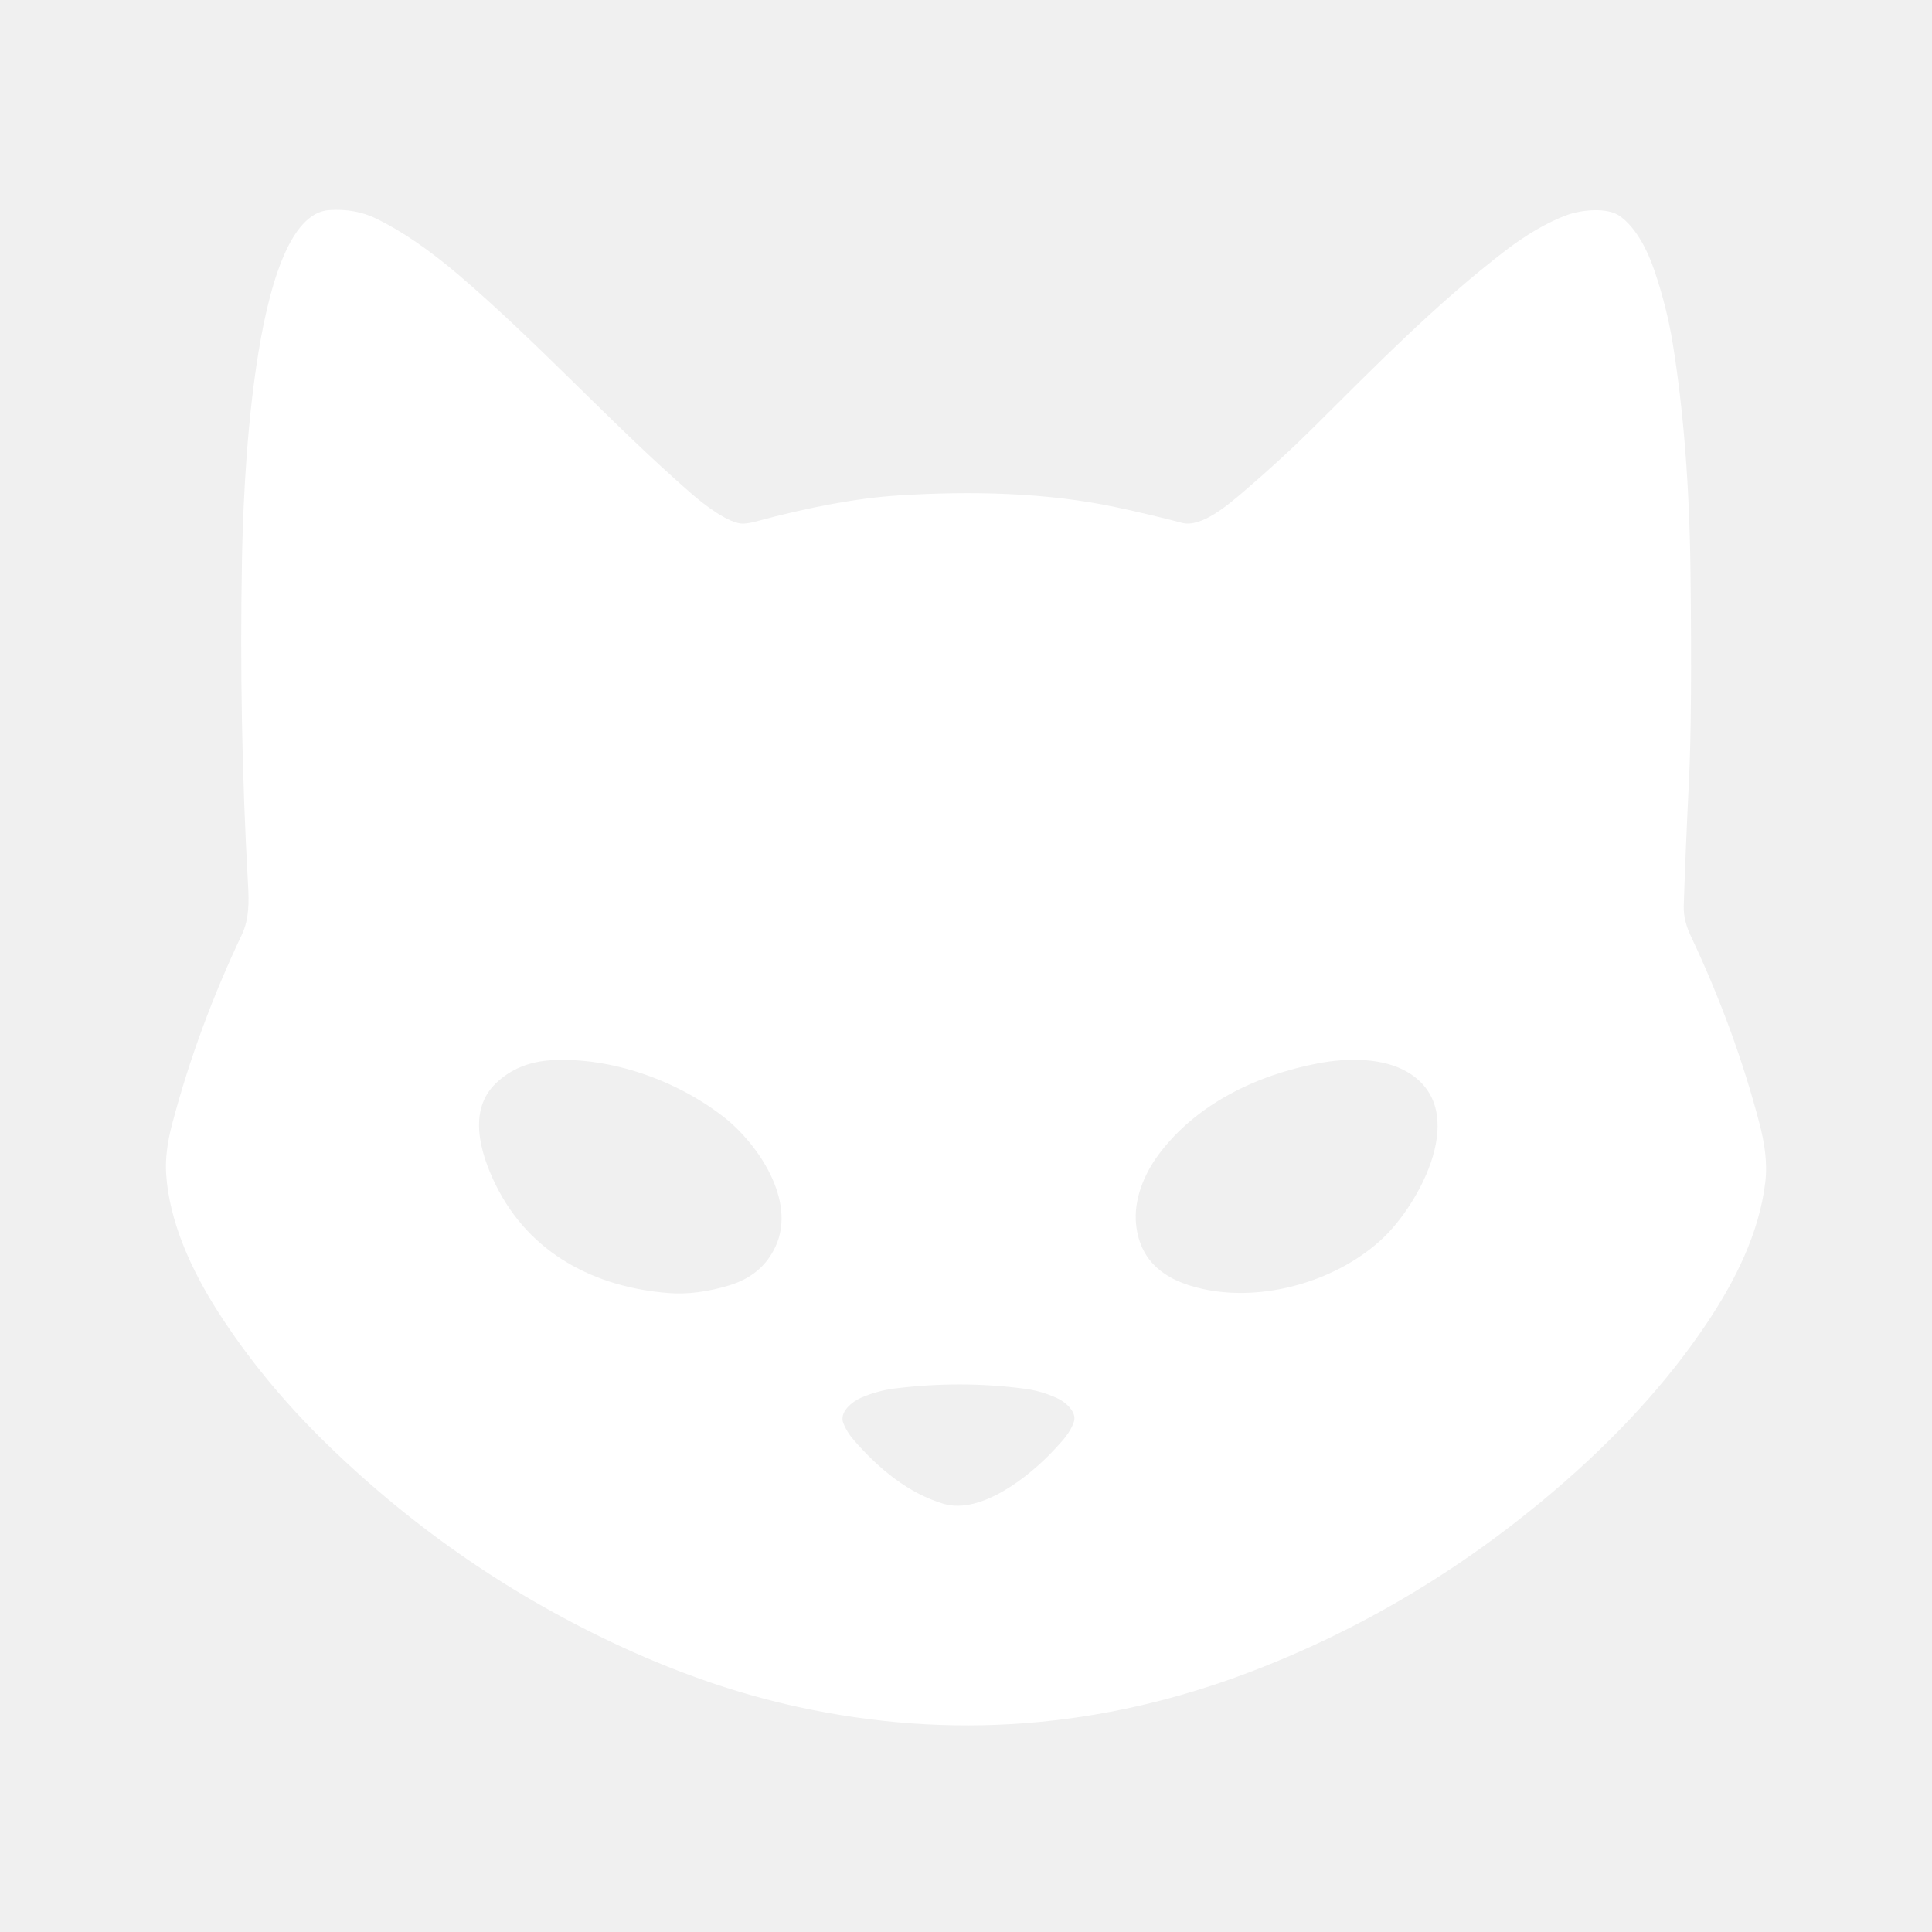
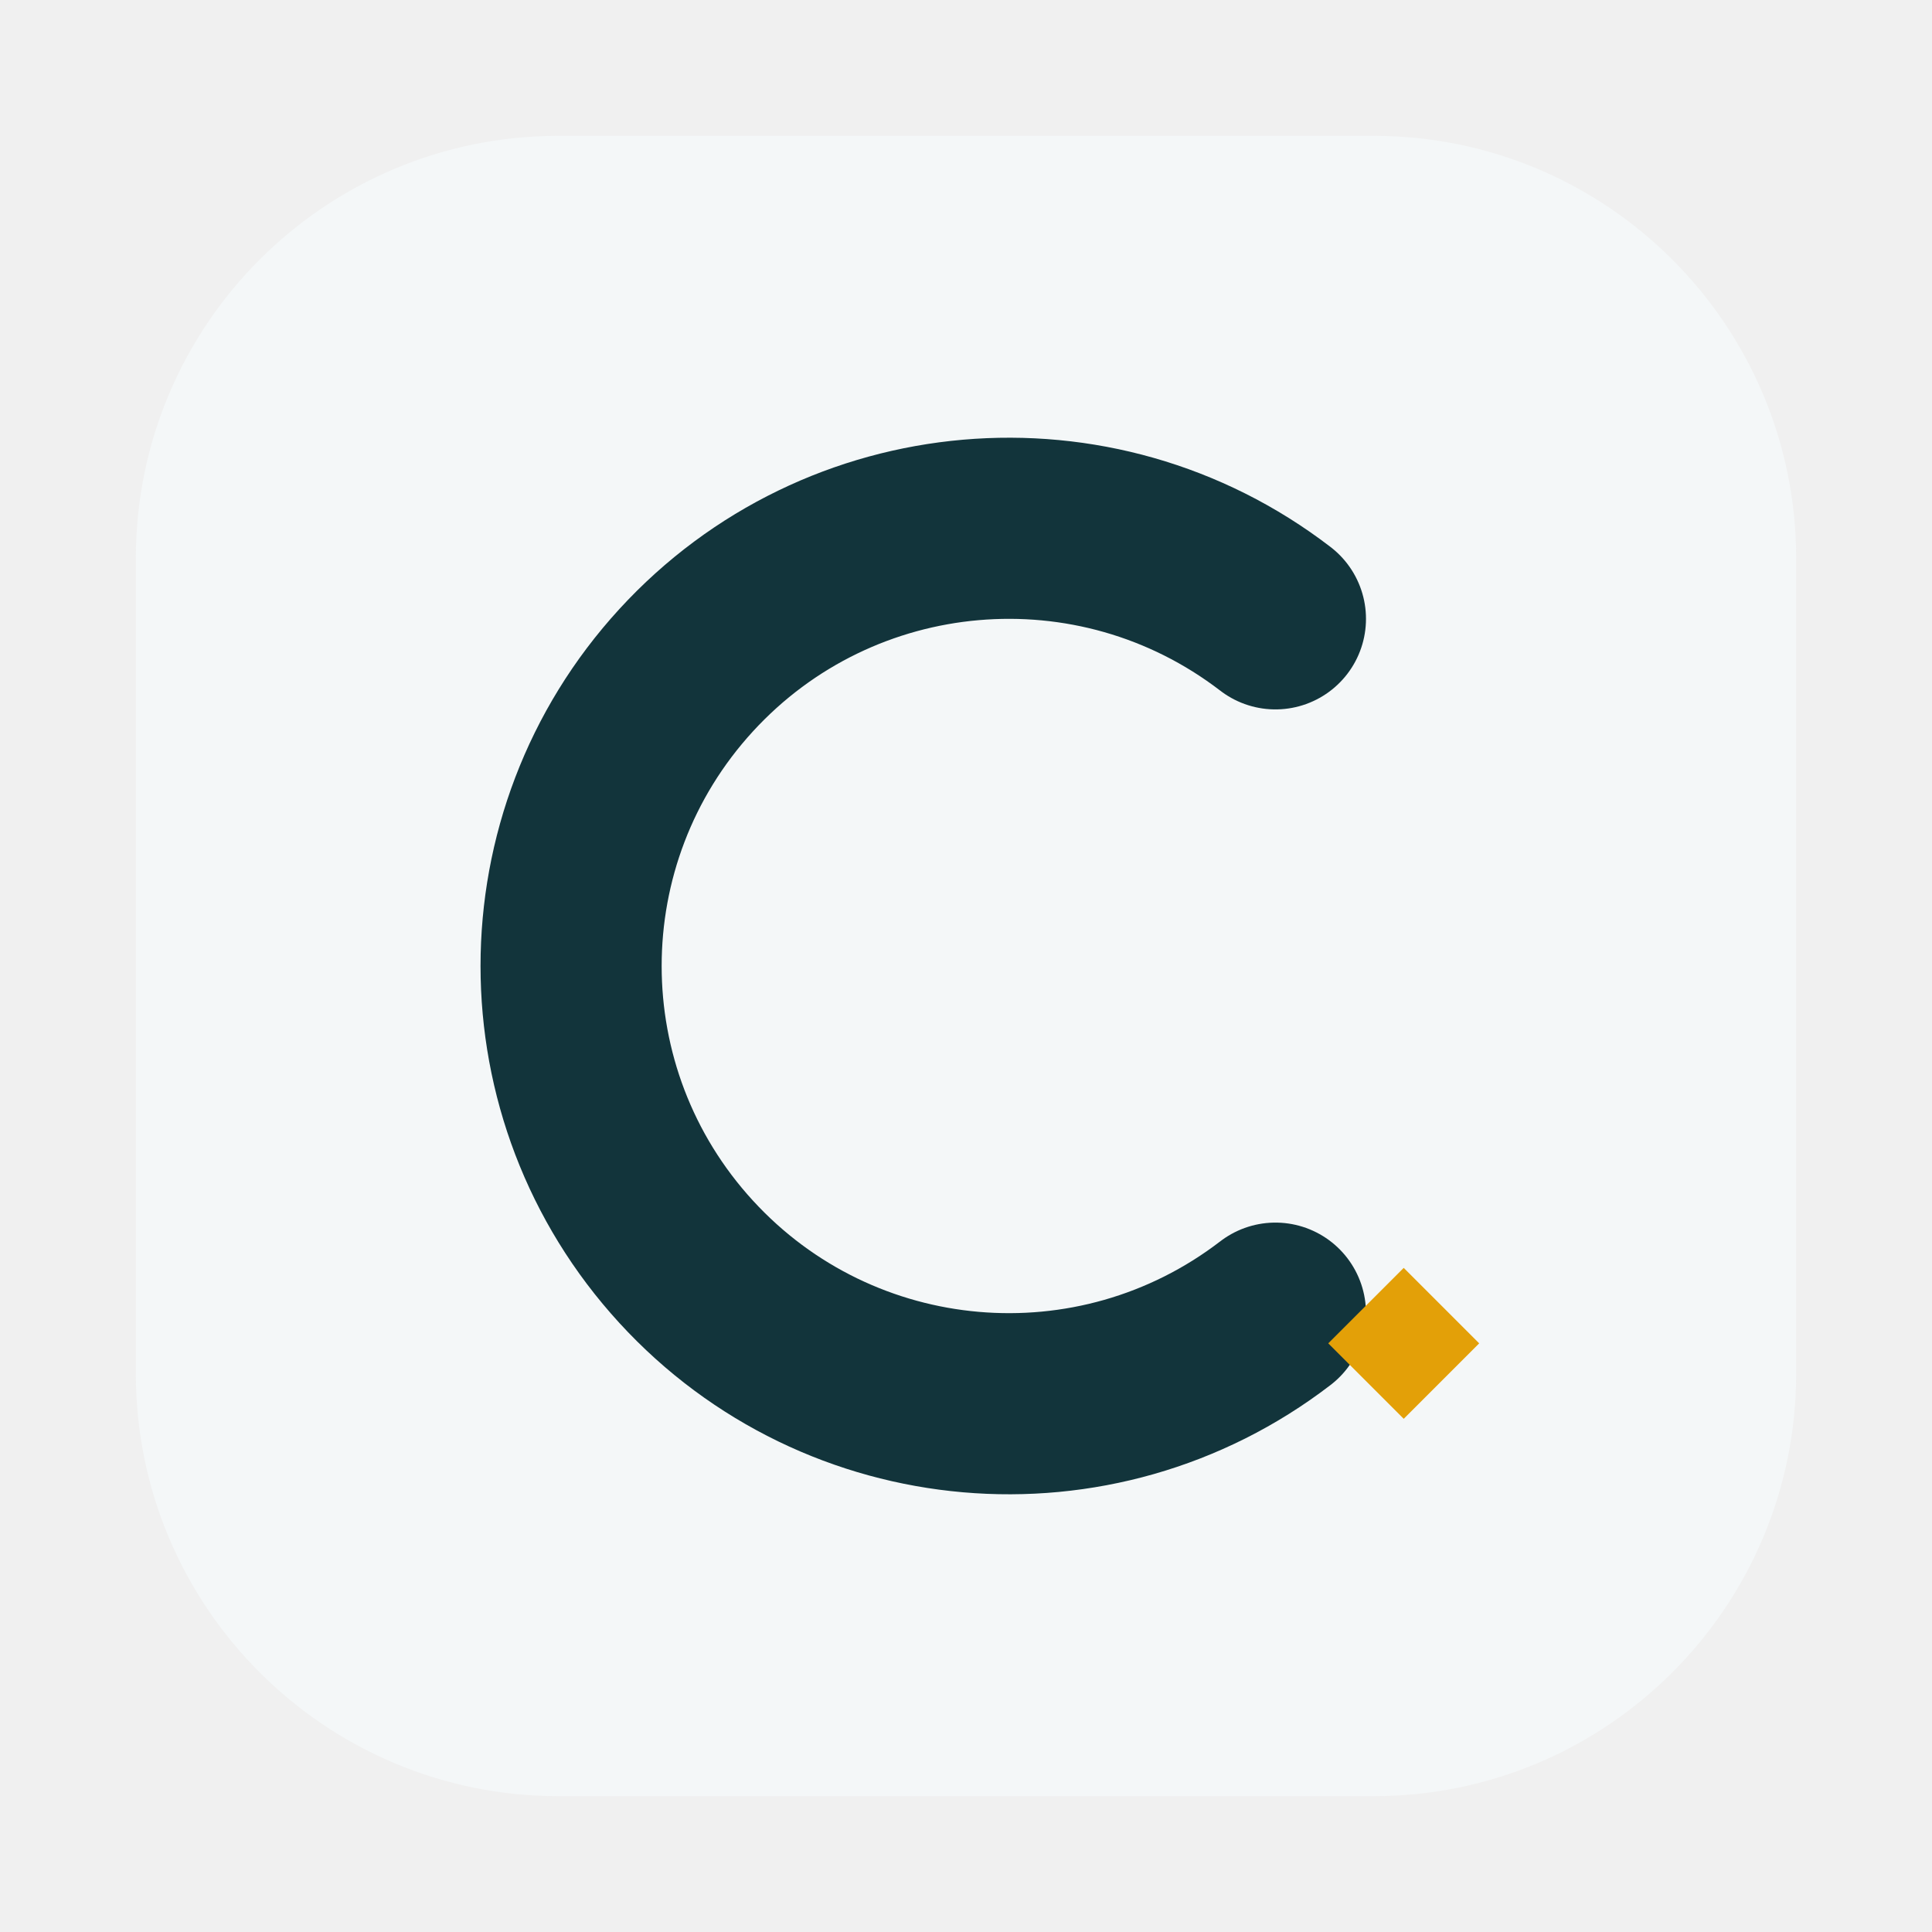
- <svg xmlns="http://www.w3.org/2000/svg" version="1.1" viewBox="0.00 0.00 512.00 512.00" width="512.00" height="512.00">
-   <path fill="#ffffff" d="   M 45.65 297.77   C 50.31 280.20 56.48 263.74 64.10 247.67   C 66.07 243.51 65.99 238.92 65.73 234.44   Q 63.32 191.66 64.13 148.11   C 64.39 134.30 66.21 57.13 87.19 55.68   Q 94.10 55.20 99.69 57.92   Q 109.79 62.83 121.61 72.92   C 143.03 91.20 162.36 112.69 183.36 130.92   C 186.54 133.67 193.35 138.99 197.10 138.76   Q 198.57 138.67 200.07 138.26   Q 222.12 132.30 238.17 131.29   C 256.93 130.11 277.29 130.43 296.13 134.49   Q 305.05 136.41 313.24 138.56   C 318.37 139.92 325.54 133.72 329.51 130.33   Q 339.55 121.75 347.99 113.37   C 364.54 96.94 380.60 80.49 399.04 66.35   C 403.86 62.66 409.75 58.98 415.36 56.95   C 419.03 55.63 425.97 54.84 429.34 57.30   C 433.77 60.52 436.73 66.64 438.49 71.86   Q 441.73 81.45 443.26 90.82   Q 447.60 117.52 448.00 151.51   Q 448.45 189.74 447.59 207.00   Q 446.70 225.12 446.21 240.03   C 446.12 242.85 446.89 245.55 448.09 248.07   Q 459.73 272.71 466.27 297.70   C 467.59 302.75 468.45 308.08 467.82 313.31   C 466.21 326.87 459.76 339.57 452.24 350.80   Q 436.72 374.00 411.37 395.51   Q 374.63 426.67 330.92 443.23   Q 272.04 465.54 211.41 452.34   Q 188.54 447.36 165.13 436.61   Q 121.44 416.54 86.71 382.78   Q 69.63 366.18 57.73 347.55   C 50.80 336.69 44.86 323.90 44.03 311.09   Q 43.65 305.29 45.65 297.77   Z   M 131.34 313.94   C 140.29 332.22 157.72 341.20 177.30 342.68   Q 184.65 343.24 193.22 340.65   Q 202.03 338.00 205.56 330.26   C 211.13 318.09 200.76 303.01 191.81 296.02   C 179.37 286.31 161.98 280.10 146.19 280.97   Q 137.21 281.47 131.35 287.14   C 124.01 294.24 127.17 305.43 131.34 313.94   Z   M 349.22 281.81   C 332.78 284.95 316.93 292.71 307.08 305.92   C 303.14 311.22 300.42 317.96 301.07 324.43   C 302.18 335.36 310.18 340.08 320.43 341.92   C 336.31 344.78 355.06 339.00 366.59 328.03   C 376.14 318.95 389.80 294.29 373.19 284.22   C 366.55 280.20 356.95 280.33 349.22 281.81   Z   M 226.25 381.62   C 232.99 389.35 240.71 395.69 249.97 398.50   C 259.93 401.51 272.87 391.21 279.39 384.18   C 281.43 381.98 283.70 379.66 284.61 376.72   C 285.41 374.13 282.30 371.54 280.28 370.59   Q 276.07 368.62 271.56 368.03   Q 254.57 365.79 237.08 367.97   Q 232.61 368.53 228.23 370.40   C 225.86 371.41 222.31 374.22 223.50 377.19   Q 224.45 379.55 226.25 381.62   Z" />
+ <svg xmlns="http://www.w3.org/2000/svg" viewBox="0 0 512 512">
+   <rect x="36" y="36" width="440" height="440" rx="112" fill="#F4F7F8" />
+   <path d="M338 164a116 116 0 1 0 0 184" fill="none" stroke="#12343B" stroke-width="48" stroke-linecap="round" />
+   <path d="M372 336l20 20-20 20-20-20z" fill="#E3A008" />
</svg>
